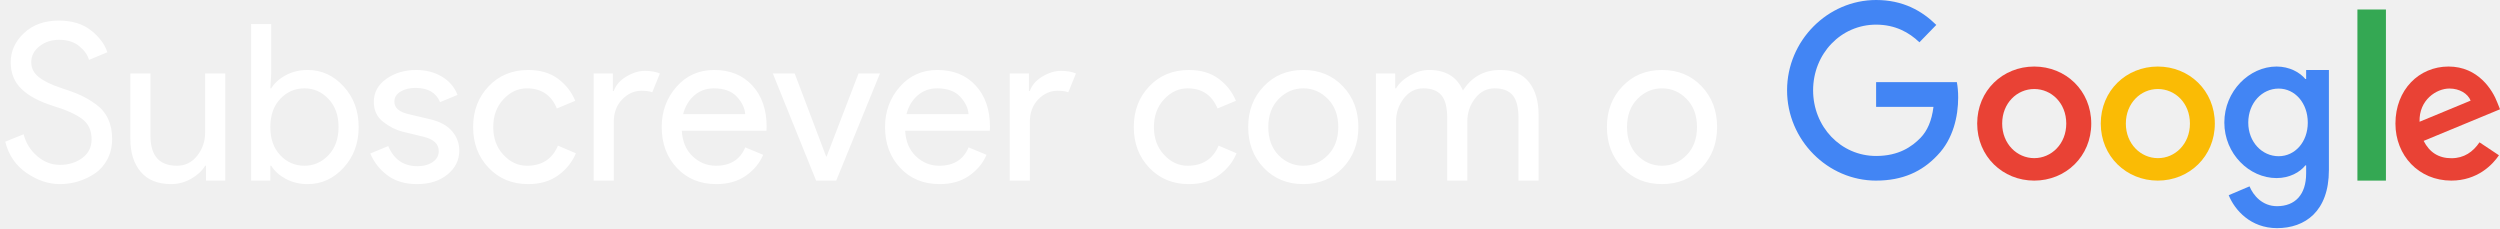
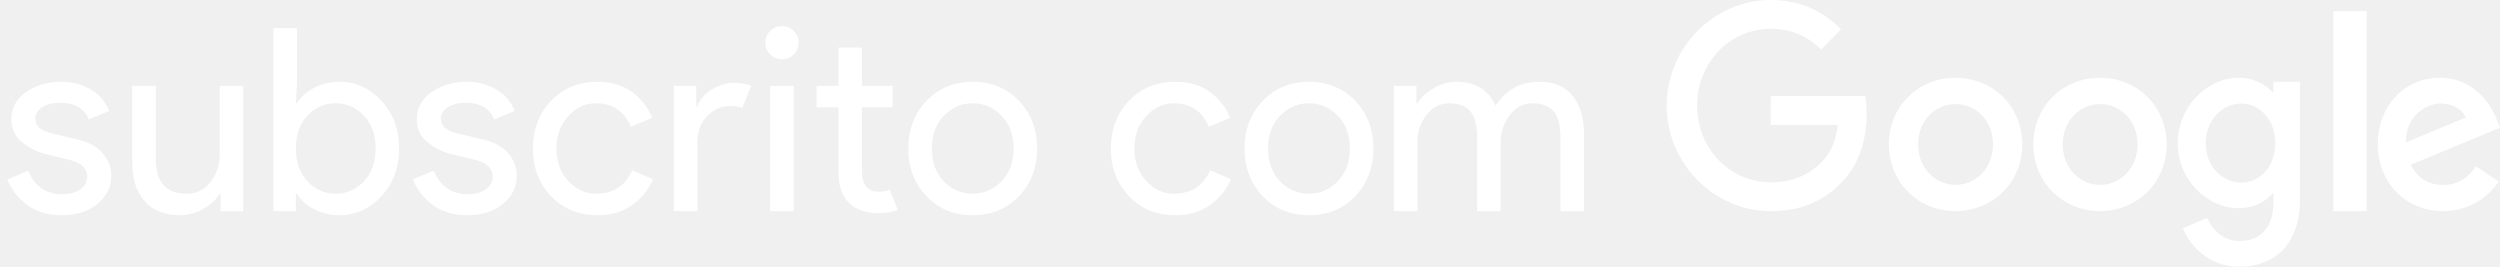
- <svg xmlns="http://www.w3.org/2000/svg" width="263" height="24" viewBox="0 0 263 24">
-   <g fill="none">
-     <path d="M6.302 19.368c-1.196 0-2.365-.391-3.507-1.173s-1.89-1.878-2.243-3.289l1.932-.782c.23.905.701 1.667 1.414 2.289.713.621 1.514.931 2.403.931.92 0 1.706-.241 2.357-.725.652-.483.978-1.138.978-1.966 0-.92-.326-1.629-.978-2.128-.652-.498-1.683-.962-3.093-1.391-1.457-.46-2.561-1.054-3.312-1.783-.751-.728-1.127-1.66-1.127-2.794 0-1.181.468-2.208 1.403-3.082.935-.874 2.154-1.311 3.657-1.311 1.395 0 2.53.349 3.404 1.046.874.698 1.441 1.46 1.702 2.288l-1.932.805c-.138-.521-.479-1.004-1.024-1.449-.544-.445-1.246-.667-2.105-.667-.813 0-1.506.226-2.081.679-.575.452-.863 1.016-.863 1.691 0 .613.264 1.131.793 1.553.529.422 1.307.801 2.335 1.138.813.261 1.491.514 2.036.759.544.245 1.096.571 1.656.978.56.406.981.912 1.265 1.518.284.606.425 1.307.425 2.104 0 .797-.165 1.51-.494 2.139-.33.629-.767 1.127-1.311 1.495-.544.368-1.131.648-1.759.84-.629.192-1.273.287-1.932.287zm17.394-.368h-2.024v-1.564h-.092c-.322.537-.813.993-1.472 1.369s-1.357.563-2.093.563c-1.411 0-2.48-.429-3.208-1.288-.728-.859-1.093-2.009-1.093-3.45v-6.9h2.116v6.555c0 2.101.928 3.151 2.783 3.151.874 0 1.587-.353 2.139-1.058.552-.705.828-1.518.828-2.438v-6.21h2.116v11.27zm8.677.368c-.859 0-1.629-.184-2.312-.552-.682-.368-1.192-.828-1.529-1.38h-.092v1.564h-2.024v-16.468h2.116v5.198l-.092 1.564h.092c.337-.552.847-1.012 1.529-1.38.682-.368 1.453-.552 2.312-.552 1.457 0 2.714.575 3.772 1.725 1.058 1.15 1.587 2.576 1.587 4.278 0 1.702-.529 3.128-1.587 4.278-1.058 1.15-2.315 1.725-3.772 1.725zm-.345-1.932c.981 0 1.825-.372 2.53-1.116.705-.744 1.058-1.729 1.058-2.955 0-1.227-.353-2.212-1.058-2.956-.705-.744-1.549-1.115-2.53-1.115-.997 0-1.844.368-2.542 1.104-.698.736-1.047 1.725-1.047 2.967s.349 2.231 1.047 2.967c.698.736 1.545 1.104 2.542 1.104zm11.851 1.932c-1.257 0-2.296-.307-3.117-.92-.82-.613-1.422-1.38-1.806-2.3l1.886-.782c.598 1.411 1.618 2.116 3.059 2.116.659 0 1.2-.146 1.622-.437.422-.291.633-.675.633-1.15 0-.736-.514-1.234-1.541-1.495l-2.277-.552c-.721-.184-1.403-.533-2.047-1.046-.644-.514-.966-1.207-.966-2.082 0-.997.441-1.805 1.322-2.427.882-.621 1.928-.931 3.14-.931.997 0 1.886.226 2.668.678.782.452 1.342 1.1 1.679 1.944l-1.84.759c-.414-.997-1.273-1.495-2.576-1.495-.629 0-1.158.13-1.587.391-.429.261-.644.613-.644 1.058 0 .644.498 1.081 1.495 1.311l2.231.529c1.058.245 1.84.667 2.346 1.265.506.598.759 1.273.759 2.024 0 1.012-.414 1.855-1.242 2.53-.828.675-1.894 1.012-3.197 1.012zm11.69 0c-1.687 0-3.074-.571-4.163-1.713-1.089-1.142-1.633-2.572-1.633-4.289 0-1.717.544-3.147 1.633-4.29 1.089-1.142 2.476-1.713 4.163-1.713 1.257 0 2.3.307 3.128.92.828.613 1.434 1.388 1.817 2.323l-1.932.805c-.583-1.411-1.633-2.116-3.151-2.116-.935 0-1.759.383-2.472 1.15-.713.767-1.07 1.74-1.07 2.921 0 1.181.356 2.154 1.07 2.921.713.767 1.537 1.15 2.472 1.15 1.579 0 2.668-.705 3.266-2.116l1.886.805c-.383.92-1 1.69-1.852 2.311-.851.621-1.905.931-3.163.931zm8.999-.368h-2.116v-11.27h2.024v1.84h.092c.215-.613.655-1.119 1.323-1.518.667-.399 1.315-.598 1.944-.598s1.158.092 1.587.276l-.805 1.978c-.276-.107-.652-.161-1.127-.161-.767 0-1.445.303-2.035.909-.59.606-.886 1.399-.886 2.38v6.164zm10.793.368c-1.702 0-3.086-.567-4.151-1.702-1.066-1.135-1.599-2.568-1.599-4.301 0-1.641.517-3.051 1.553-4.232 1.035-1.181 2.357-1.771 3.967-1.771 1.671 0 3.009.544 4.014 1.633 1.004 1.089 1.507 2.545 1.507 4.37l-.023.391h-8.901c.061 1.135.441 2.032 1.139 2.691.698.659 1.514.989 2.45.989 1.518 0 2.545-.644 3.082-1.932l1.886.782c-.368.874-.974 1.606-1.817 2.197-.843.59-1.878.885-3.105.885zm3.036-7.36c-.046-.644-.341-1.257-.885-1.84-.544-.583-1.353-.874-2.427-.874-.782 0-1.46.245-2.035.736-.575.491-.97 1.15-1.184 1.978h6.532zm7.458 6.992l-4.554-11.27h2.3l3.312 8.74h.046l3.358-8.74h2.254l-4.6 11.27h-2.116zm13.001.368c-1.702 0-3.086-.567-4.151-1.702-1.066-1.135-1.599-2.568-1.599-4.301 0-1.641.517-3.051 1.552-4.232 1.035-1.181 2.357-1.771 3.968-1.771 1.671 0 3.009.544 4.014 1.633 1.004 1.089 1.507 2.545 1.507 4.37l-.023.391h-8.901c.061 1.135.441 2.032 1.139 2.691.698.659 1.514.989 2.45.989 1.518 0 2.545-.644 3.082-1.932l1.886.782c-.368.874-.974 1.606-1.817 2.197-.843.59-1.878.885-3.105.885zm3.036-7.36c-.046-.644-.341-1.257-.886-1.84-.544-.583-1.353-.874-2.426-.874-.782 0-1.46.245-2.035.736-.575.491-.97 1.15-1.184 1.978h6.532zm6.446 6.992h-2.116v-11.27h2.024v1.84h.092c.215-.613.655-1.119 1.322-1.518s1.315-.598 1.944-.598 1.158.092 1.587.276l-.805 1.978c-.276-.107-.652-.161-1.127-.161-.767 0-1.445.303-2.035.909-.59.606-.885 1.399-.885 2.38v6.164zm16.733.368c-1.687 0-3.074-.571-4.163-1.713-1.089-1.142-1.633-2.572-1.633-4.289 0-1.717.544-3.147 1.633-4.29 1.089-1.142 2.476-1.713 4.163-1.713 1.257 0 2.3.307 3.128.92.828.613 1.434 1.388 1.817 2.323l-1.932.805c-.583-1.411-1.633-2.116-3.151-2.116-.935 0-1.759.383-2.472 1.15-.713.767-1.07 1.74-1.07 2.921 0 1.181.356 2.154 1.07 2.921.713.767 1.537 1.15 2.472 1.15 1.579 0 2.668-.705 3.266-2.116l1.886.805c-.383.92-1 1.69-1.851 2.311s-1.905.931-3.162.931zm7.872-10.281c1.089-1.15 2.476-1.725 4.163-1.725 1.687 0 3.074.571 4.163 1.713 1.089 1.142 1.633 2.572 1.633 4.29 0 1.717-.544 3.147-1.633 4.289s-2.476 1.713-4.163 1.713c-1.687 0-3.074-.571-4.163-1.713-1.089-1.142-1.633-2.572-1.633-4.289 0-1.717.544-3.143 1.633-4.278zm1.564 7.245c.736.736 1.602 1.104 2.599 1.104.997 0 1.859-.372 2.587-1.116.728-.744 1.093-1.729 1.093-2.955 0-1.227-.364-2.212-1.093-2.956-.728-.744-1.591-1.115-2.587-1.115-.997 0-1.859.372-2.588 1.115-.728.744-1.093 1.729-1.093 2.956 0 1.227.36 2.216 1.081 2.967zm10.241 2.668v-11.27h2.024v1.564h.092c.322-.537.816-.993 1.483-1.369.667-.376 1.33-.564 1.99-.564 1.748 0 2.936.721 3.565 2.162.92-1.441 2.231-2.162 3.933-2.162 1.334 0 2.338.425 3.013 1.277.675.851 1.012 2.005 1.012 3.461v6.9h-2.116v-6.578c0-1.135-.207-1.94-.621-2.415-.414-.475-1.043-.713-1.886-.713-.828 0-1.514.353-2.058 1.058-.544.705-.817 1.51-.817 2.415v6.233h-2.116v-6.578c0-1.135-.207-1.94-.621-2.415-.414-.475-1.043-.713-1.886-.713-.828 0-1.514.353-2.059 1.058-.544.705-.816 1.51-.816 2.415v6.233h-2.116zm25.932-9.913c1.089-1.15 2.476-1.725 4.163-1.725 1.687 0 3.074.571 4.163 1.713 1.089 1.142 1.633 2.572 1.633 4.29 0 1.717-.544 3.147-1.633 4.289s-2.476 1.713-4.163 1.713c-1.687 0-3.074-.571-4.163-1.713-1.089-1.142-1.633-2.572-1.633-4.289 0-1.717.544-3.143 1.633-4.278zm1.564 7.245c.736.736 1.602 1.104 2.599 1.104.997 0 1.859-.372 2.588-1.116.728-.744 1.093-1.729 1.093-2.955 0-1.227-.364-2.212-1.093-2.956-.728-.744-1.591-1.115-2.588-1.115-.997 0-1.859.372-2.588 1.115-.728.744-1.093 1.729-1.093 2.956 0 1.227.36 2.216 1.081 2.967z" fill="#fff" />
-     <g fill-rule="nonzero">
-       <path d="M197.367 19c-5.09 0-9.367-4.265-9.367-9.5s4.277-9.5 9.367-9.5c2.818 0 4.822 1.133 6.331 2.622l-1.776 1.827c-1.082-1.041-2.55-1.857-4.555-1.857-3.721 0-6.628 3.082-6.628 6.908 0 3.827 2.907 6.908 6.628 6.908 2.411 0 3.781-1 4.664-1.898.724-.745 1.191-1.806 1.369-3.265h-6.033v-2.602h8.494c.089.459.139 1.02.139 1.622 0 1.949-.516 4.357-2.183 6.071-1.627 1.735-3.691 2.663-6.45 2.663z" id="Shape" fill="#4285F4" />
-       <path d="M220 13c0 3.456-2.69 6-6 6s-6-2.544-6-6c0-3.476 2.69-6 6-6s6 2.524 6 6zm-2.629 0c0-2.164-1.563-3.636-3.371-3.636-1.807 0-3.371 1.482-3.371 3.636 0 2.134 1.563 3.636 3.371 3.636 1.807 0 3.371-1.492 3.371-3.636z" id="Shape" fill="#E94235" />
-       <path d="M233 13c0 3.456-2.69 6-6 6-3.299 0-6-2.544-6-6 0-3.476 2.69-6 6-6s6 2.524 6 6zm-2.619 0c0-2.164-1.563-3.636-3.371-3.636-1.807 0-3.371 1.482-3.371 3.636 0 2.134 1.563 3.636 3.371 3.636 1.807.01 3.371-1.492 3.371-3.636z" id="Shape" fill="#FABB05" />
-       <path d="M245 7.362v10.531c0 4.336-2.499 6.107-5.457 6.107-2.786 0-4.452-1.908-5.084-3.465l2.192-.93c.393.959 1.35 2.085 2.891 2.085 1.896 0 3.064-1.204 3.064-3.445v-.842h-.086c-.565.714-1.656 1.331-3.025 1.331-2.872 0-5.495-2.554-5.495-5.843 0-3.308 2.633-5.892 5.495-5.892 1.369 0 2.46.626 3.025 1.311h.086v-.949h2.393zm-2.221 5.539c0-2.065-1.35-3.582-3.064-3.582-1.742 0-3.198 1.507-3.198 3.582 0 2.045 1.455 3.533 3.198 3.533 1.714 0 3.064-1.488 3.064-3.533z" id="Shape" fill="#4285F4" />
-       <path id="Shape" fill="#34A853" d="M251 1v18h-3v-18z" />
-       <path d="M260.844 14.973l2.046 1.362c-.662.982-2.256 2.664-5.014 2.664-3.419 0-5.876-2.634-5.876-6 0-3.566 2.487-6 5.585-6 3.119 0 4.643 2.474 5.144 3.816l.271.681-8.032 3.326c.612 1.202 1.574 1.823 2.918 1.823s2.276-.671 2.958-1.673zm-6.307-2.164l5.375-2.224c-.301-.751-1.183-1.272-2.236-1.272-1.344 0-3.209 1.182-3.139 3.496z" fill="#E94235" />
+ <svg xmlns="http://www.w3.org/2000/svg" width="225px" height="24px" viewBox="0 0 225 24" version="1.1">
+   <defs />
+   <g id="SwG-PT-WOB" stroke="none" stroke-width="1" fill="none" fill-rule="evenodd">
+     <path d="M5.573,19.368 C4.316,19.368 3.277,19.061 2.457,18.448 C1.636,17.835 1.034,17.068 0.651,16.148 L2.537,15.366 C3.135,16.777 4.155,17.482 5.596,17.482 C6.255,17.482 6.796,17.336 7.218,17.045 C7.639,16.754 7.85,16.37 7.85,15.895 C7.85,15.159 7.336,14.661 6.309,14.4 L4.032,13.848 C3.311,13.664 2.629,13.315 1.985,12.802 C1.341,12.288 1.019,11.594 1.019,10.72 C1.019,9.723 1.46,8.915 2.342,8.293 C3.223,7.672 4.27,7.362 5.481,7.362 C6.478,7.362 7.367,7.588 8.149,8.04 C8.931,8.493 9.491,9.141 9.828,9.984 L7.988,10.743 C7.574,9.746 6.715,9.248 5.412,9.248 C4.783,9.248 4.254,9.378 3.825,9.639 C3.396,9.9 3.181,10.252 3.181,10.697 C3.181,11.341 3.679,11.778 4.676,12.008 L6.907,12.537 C7.965,12.782 8.747,13.204 9.253,13.802 C9.759,14.4 10.012,15.075 10.012,15.826 C10.012,16.838 9.598,17.681 8.77,18.356 C7.942,19.031 6.876,19.368 5.573,19.368 Z M21.886,19 L19.862,19 L19.862,17.436 L19.77,17.436 C19.448,17.973 18.957,18.429 18.298,18.805 C17.639,19.18 16.941,19.368 16.205,19.368 C14.794,19.368 13.725,18.939 12.996,18.08 C12.268,17.221 11.904,16.071 11.904,14.63 L11.904,7.73 L14.02,7.73 L14.02,14.285 C14.02,16.386 14.948,17.436 16.803,17.436 C17.677,17.436 18.39,17.083 18.942,16.378 C19.494,15.673 19.77,14.86 19.77,13.94 L19.77,7.73 L21.886,7.73 L21.886,19 Z M30.563,19.368 C29.704,19.368 28.933,19.184 28.251,18.816 C27.569,18.448 27.059,17.988 26.722,17.436 L26.63,17.436 L26.63,19 L24.606,19 L24.606,2.532 L26.722,2.532 L26.722,7.73 L26.63,9.294 L26.722,9.294 C27.059,8.742 27.569,8.282 28.251,7.914 C28.933,7.546 29.704,7.362 30.563,7.362 C32.019,7.362 33.277,7.937 34.335,9.087 C35.393,10.237 35.922,11.663 35.922,13.365 C35.922,15.067 35.393,16.493 34.335,17.643 C33.277,18.793 32.019,19.368 30.563,19.368 Z M30.218,17.436 C31.199,17.436 32.042,17.064 32.748,16.32 C33.453,15.577 33.806,14.592 33.806,13.365 C33.806,12.138 33.453,11.153 32.748,10.409 C32.042,9.666 31.199,9.294 30.218,9.294 C29.221,9.294 28.374,9.662 27.676,10.398 C26.978,11.134 26.63,12.123 26.63,13.365 C26.63,14.607 26.978,15.596 27.676,16.332 C28.374,17.068 29.221,17.436 30.218,17.436 Z M42.068,19.368 C40.811,19.368 39.772,19.061 38.952,18.448 C38.132,17.835 37.53,17.068 37.146,16.148 L39.032,15.366 C39.63,16.777 40.65,17.482 42.091,17.482 C42.751,17.482 43.291,17.336 43.713,17.045 C44.135,16.754 44.345,16.37 44.345,15.895 C44.345,15.159 43.832,14.661 42.804,14.4 L40.527,13.848 C39.807,13.664 39.124,13.315 38.48,12.802 C37.836,12.288 37.514,11.594 37.514,10.72 C37.514,9.723 37.955,8.915 38.837,8.293 C39.719,7.672 40.765,7.362 41.976,7.362 C42.973,7.362 43.862,7.588 44.644,8.04 C45.426,8.493 45.986,9.141 46.323,9.984 L44.483,10.743 C44.069,9.746 43.211,9.248 41.907,9.248 C41.279,9.248 40.75,9.378 40.32,9.639 C39.891,9.9 39.676,10.252 39.676,10.697 C39.676,11.341 40.175,11.778 41.171,12.008 L43.402,12.537 C44.46,12.782 45.242,13.204 45.748,13.802 C46.254,14.4 46.507,15.075 46.507,15.826 C46.507,16.838 46.093,17.681 45.265,18.356 C44.437,19.031 43.372,19.368 42.068,19.368 Z M53.758,19.368 C52.071,19.368 50.684,18.797 49.595,17.654 C48.506,16.512 47.962,15.082 47.962,13.365 C47.962,11.648 48.506,10.218 49.595,9.075 C50.684,7.933 52.071,7.362 53.758,7.362 C55.015,7.362 56.058,7.669 56.886,8.282 C57.714,8.895 58.32,9.67 58.703,10.605 L56.771,11.41 C56.188,9.999 55.138,9.294 53.62,9.294 C52.685,9.294 51.861,9.677 51.148,10.444 C50.435,11.211 50.078,12.184 50.078,13.365 C50.078,14.546 50.435,15.519 51.148,16.286 C51.861,17.053 52.685,17.436 53.62,17.436 C55.199,17.436 56.288,16.731 56.886,15.32 L58.772,16.125 C58.389,17.045 57.772,17.815 56.921,18.436 C56.07,19.058 55.015,19.368 53.758,19.368 Z M62.757,19 L60.641,19 L60.641,7.73 L62.665,7.73 L62.665,9.57 L62.757,9.57 C62.972,8.957 63.412,8.451 64.079,8.052 C64.746,7.653 65.394,7.454 66.023,7.454 C66.652,7.454 67.181,7.546 67.61,7.73 L66.805,9.708 C66.529,9.601 66.153,9.547 65.678,9.547 C64.911,9.547 64.233,9.85 63.642,10.456 C63.052,11.061 62.757,11.855 62.757,12.836 L62.757,19 Z M71.434,4.901 C71.142,5.192 70.79,5.338 70.376,5.338 C69.962,5.338 69.609,5.192 69.318,4.901 C69.026,4.61 68.881,4.257 68.881,3.843 C68.881,3.429 69.026,3.076 69.318,2.785 C69.609,2.494 69.962,2.348 70.376,2.348 C70.79,2.348 71.142,2.494 71.434,2.785 C71.725,3.076 71.871,3.429 71.871,3.843 C71.871,4.257 71.725,4.61 71.434,4.901 Z M71.434,19 L69.318,19 L69.318,7.73 L71.434,7.73 L71.434,19 Z M79.098,19.184 C77.918,19.184 77.017,18.87 76.396,18.241 C75.775,17.612 75.464,16.723 75.464,15.573 L75.464,9.662 L73.486,9.662 L73.486,7.73 L75.464,7.73 L75.464,4.28 L77.58,4.28 L77.58,7.73 L80.34,7.73 L80.34,9.662 L77.58,9.662 L77.58,15.412 C77.58,16.639 78.086,17.252 79.098,17.252 C79.482,17.252 79.804,17.191 80.064,17.068 L80.8,18.885 C80.34,19.084 79.773,19.184 79.098,19.184 Z M83.382,9.087 C84.471,7.937 85.858,7.362 87.545,7.362 C89.232,7.362 90.619,7.933 91.708,9.075 C92.797,10.218 93.341,11.648 93.341,13.365 C93.341,15.082 92.797,16.512 91.708,17.654 C90.619,18.797 89.232,19.368 87.545,19.368 C85.858,19.368 84.471,18.797 83.382,17.654 C82.293,16.512 81.749,15.082 81.749,13.365 C81.749,11.648 82.293,10.222 83.382,9.087 Z M84.946,16.332 C85.682,17.068 86.548,17.436 87.545,17.436 C88.542,17.436 89.404,17.064 90.133,16.32 C90.861,15.577 91.225,14.592 91.225,13.365 C91.225,12.138 90.861,11.153 90.133,10.409 C89.404,9.666 88.542,9.294 87.545,9.294 C86.548,9.294 85.686,9.666 84.958,10.409 C84.229,11.153 83.865,12.138 83.865,13.365 C83.865,14.592 84.225,15.581 84.946,16.332 Z M105.773,19.368 C104.086,19.368 102.698,18.797 101.61,17.654 C100.521,16.512 99.977,15.082 99.977,13.365 C99.977,11.648 100.521,10.218 101.61,9.075 C102.698,7.933 104.086,7.362 105.773,7.362 C107.03,7.362 108.073,7.669 108.901,8.282 C109.729,8.895 110.334,9.67 110.718,10.605 L108.786,11.41 C108.203,9.999 107.153,9.294 105.635,9.294 C104.699,9.294 103.875,9.677 103.162,10.444 C102.449,11.211 102.093,12.184 102.093,13.365 C102.093,14.546 102.449,15.519 103.162,16.286 C103.875,17.053 104.699,17.436 105.635,17.436 C107.214,17.436 108.303,16.731 108.901,15.32 L110.787,16.125 C110.403,17.045 109.786,17.815 108.935,18.436 C108.084,19.058 107.03,19.368 105.773,19.368 Z M113.644,9.087 C114.733,7.937 116.121,7.362 117.807,7.362 C119.494,7.362 120.882,7.933 121.97,9.075 C123.059,10.218 123.603,11.648 123.603,13.365 C123.603,15.082 123.059,16.512 121.97,17.654 C120.882,18.797 119.494,19.368 117.807,19.368 C116.121,19.368 114.733,18.797 113.644,17.654 C112.556,16.512 112.011,15.082 112.011,13.365 C112.011,11.648 112.556,10.222 113.644,9.087 Z M115.208,16.332 C115.944,17.068 116.811,17.436 117.807,17.436 C118.804,17.436 119.667,17.064 120.395,16.32 C121.123,15.577 121.487,14.592 121.487,13.365 C121.487,12.138 121.123,11.153 120.395,10.409 C119.667,9.666 118.804,9.294 117.807,9.294 C116.811,9.294 115.948,9.666 115.22,10.409 C114.492,11.153 114.127,12.138 114.127,13.365 C114.127,14.592 114.488,15.581 115.208,16.332 Z M125.449,19 L125.449,7.73 L127.473,7.73 L127.473,9.294 L127.565,9.294 C127.887,8.757 128.382,8.301 129.049,7.926 C129.716,7.55 130.379,7.362 131.038,7.362 C132.786,7.362 133.974,8.083 134.603,9.524 C135.523,8.083 136.834,7.362 138.536,7.362 C139.87,7.362 140.874,7.787 141.549,8.639 C142.224,9.49 142.561,10.643 142.561,12.1 L142.561,19 L140.445,19 L140.445,12.422 C140.445,11.287 140.238,10.482 139.824,10.007 C139.41,9.532 138.781,9.294 137.938,9.294 C137.11,9.294 136.424,9.647 135.88,10.352 C135.335,11.057 135.063,11.862 135.063,12.767 L135.063,19 L132.947,19 L132.947,12.422 C132.947,11.287 132.74,10.482 132.326,10.007 C131.912,9.532 131.283,9.294 130.44,9.294 C129.612,9.294 128.926,9.647 128.382,10.352 C127.837,11.057 127.565,11.862 127.565,12.767 L127.565,19 L125.449,19 Z" id="subscrito-com" fill="#FFFFFF" />
+     <g id="Group" transform="translate(150, 0)" fill="#FFFFFF" fill-rule="nonzero">
+       <path d="M9.367,19 C4.277,19 0,14.735 0,9.5 C0,4.265 4.277,0 9.367,0 C12.185,0 14.19,1.133 15.698,2.622 L13.922,4.449 C12.84,3.408 11.372,2.592 9.367,2.592 C5.646,2.592 2.739,5.673 2.739,9.5 C2.739,13.327 5.646,16.408 9.367,16.408 C11.778,16.408 13.148,15.408 14.031,14.51 C14.755,13.765 15.222,12.704 15.4,11.245 L9.367,11.245 L9.367,8.643 L17.861,8.643 C17.95,9.102 18,9.663 18,10.265 C18,12.214 17.484,14.622 15.817,16.337 C14.19,18.071 12.126,19 9.367,19 Z" id="Shape" />
+       <path d="M32,13 C32,16.456 29.31,19 26,19 C22.69,19 20,16.456 20,13 C20,9.524 22.69,7 26,7 C29.31,7 32,9.524 32,13 Z M29.371,13 C29.371,10.836 27.807,9.364 26,9.364 C24.193,9.364 22.629,10.846 22.629,13 C22.629,15.134 24.193,16.636 26,16.636 C27.807,16.636 29.371,15.144 29.371,13 Z" id="Shape" />
+       <path d="M45,13 C45,16.456 42.31,19 39,19 C35.701,19 33,16.456 33,13 C33,9.524 35.69,7 39,7 C42.31,7 45,9.524 45,13 Z M42.381,13 C42.381,10.836 40.817,9.364 39.01,9.364 C37.203,9.364 35.64,10.846 35.64,13 C35.64,15.134 37.203,16.636 39.01,16.636 C40.817,16.646 42.381,15.144 42.381,13 Z" id="Shape" />
+       <path d="M57,7.362 L57,17.893 C57,22.229 54.501,24 51.543,24 C48.757,24 47.091,22.092 46.46,20.535 L48.652,19.606 C49.044,20.565 50.002,21.69 51.543,21.69 C53.439,21.69 54.607,20.486 54.607,18.245 L54.607,17.404 L54.52,17.404 C53.956,18.118 52.864,18.735 51.495,18.735 C48.623,18.735 46,16.18 46,12.892 C46,9.584 48.633,7 51.495,7 C52.864,7 53.956,7.626 54.52,8.311 L54.607,8.311 L54.607,7.362 L57,7.362 Z M54.779,12.902 C54.779,10.836 53.429,9.32 51.715,9.32 C49.973,9.32 48.518,10.827 48.518,12.902 C48.518,14.947 49.973,16.435 51.715,16.435 C53.429,16.435 54.779,14.947 54.779,12.902 Z" id="Shape" />
+       <polygon id="Shape" points="63 1 63 19 60 19 60 1" />
+       <path d="M72.844,14.973 L74.89,16.336 C74.228,17.317 72.634,19 69.876,19 C66.457,19 64,16.366 64,13 C64,9.434 66.487,7 69.585,7 C72.704,7 74.228,9.474 74.729,10.816 L75,11.497 L66.968,14.823 C67.58,16.025 68.542,16.646 69.886,16.646 C71.23,16.646 72.162,15.975 72.844,14.973 Z M66.537,12.81 L71.912,10.586 C71.611,9.835 70.728,9.314 69.675,9.314 C68.332,9.314 66.467,10.496 66.537,12.81 Z" id="Shape" />
    </g>
  </g>
</svg>
